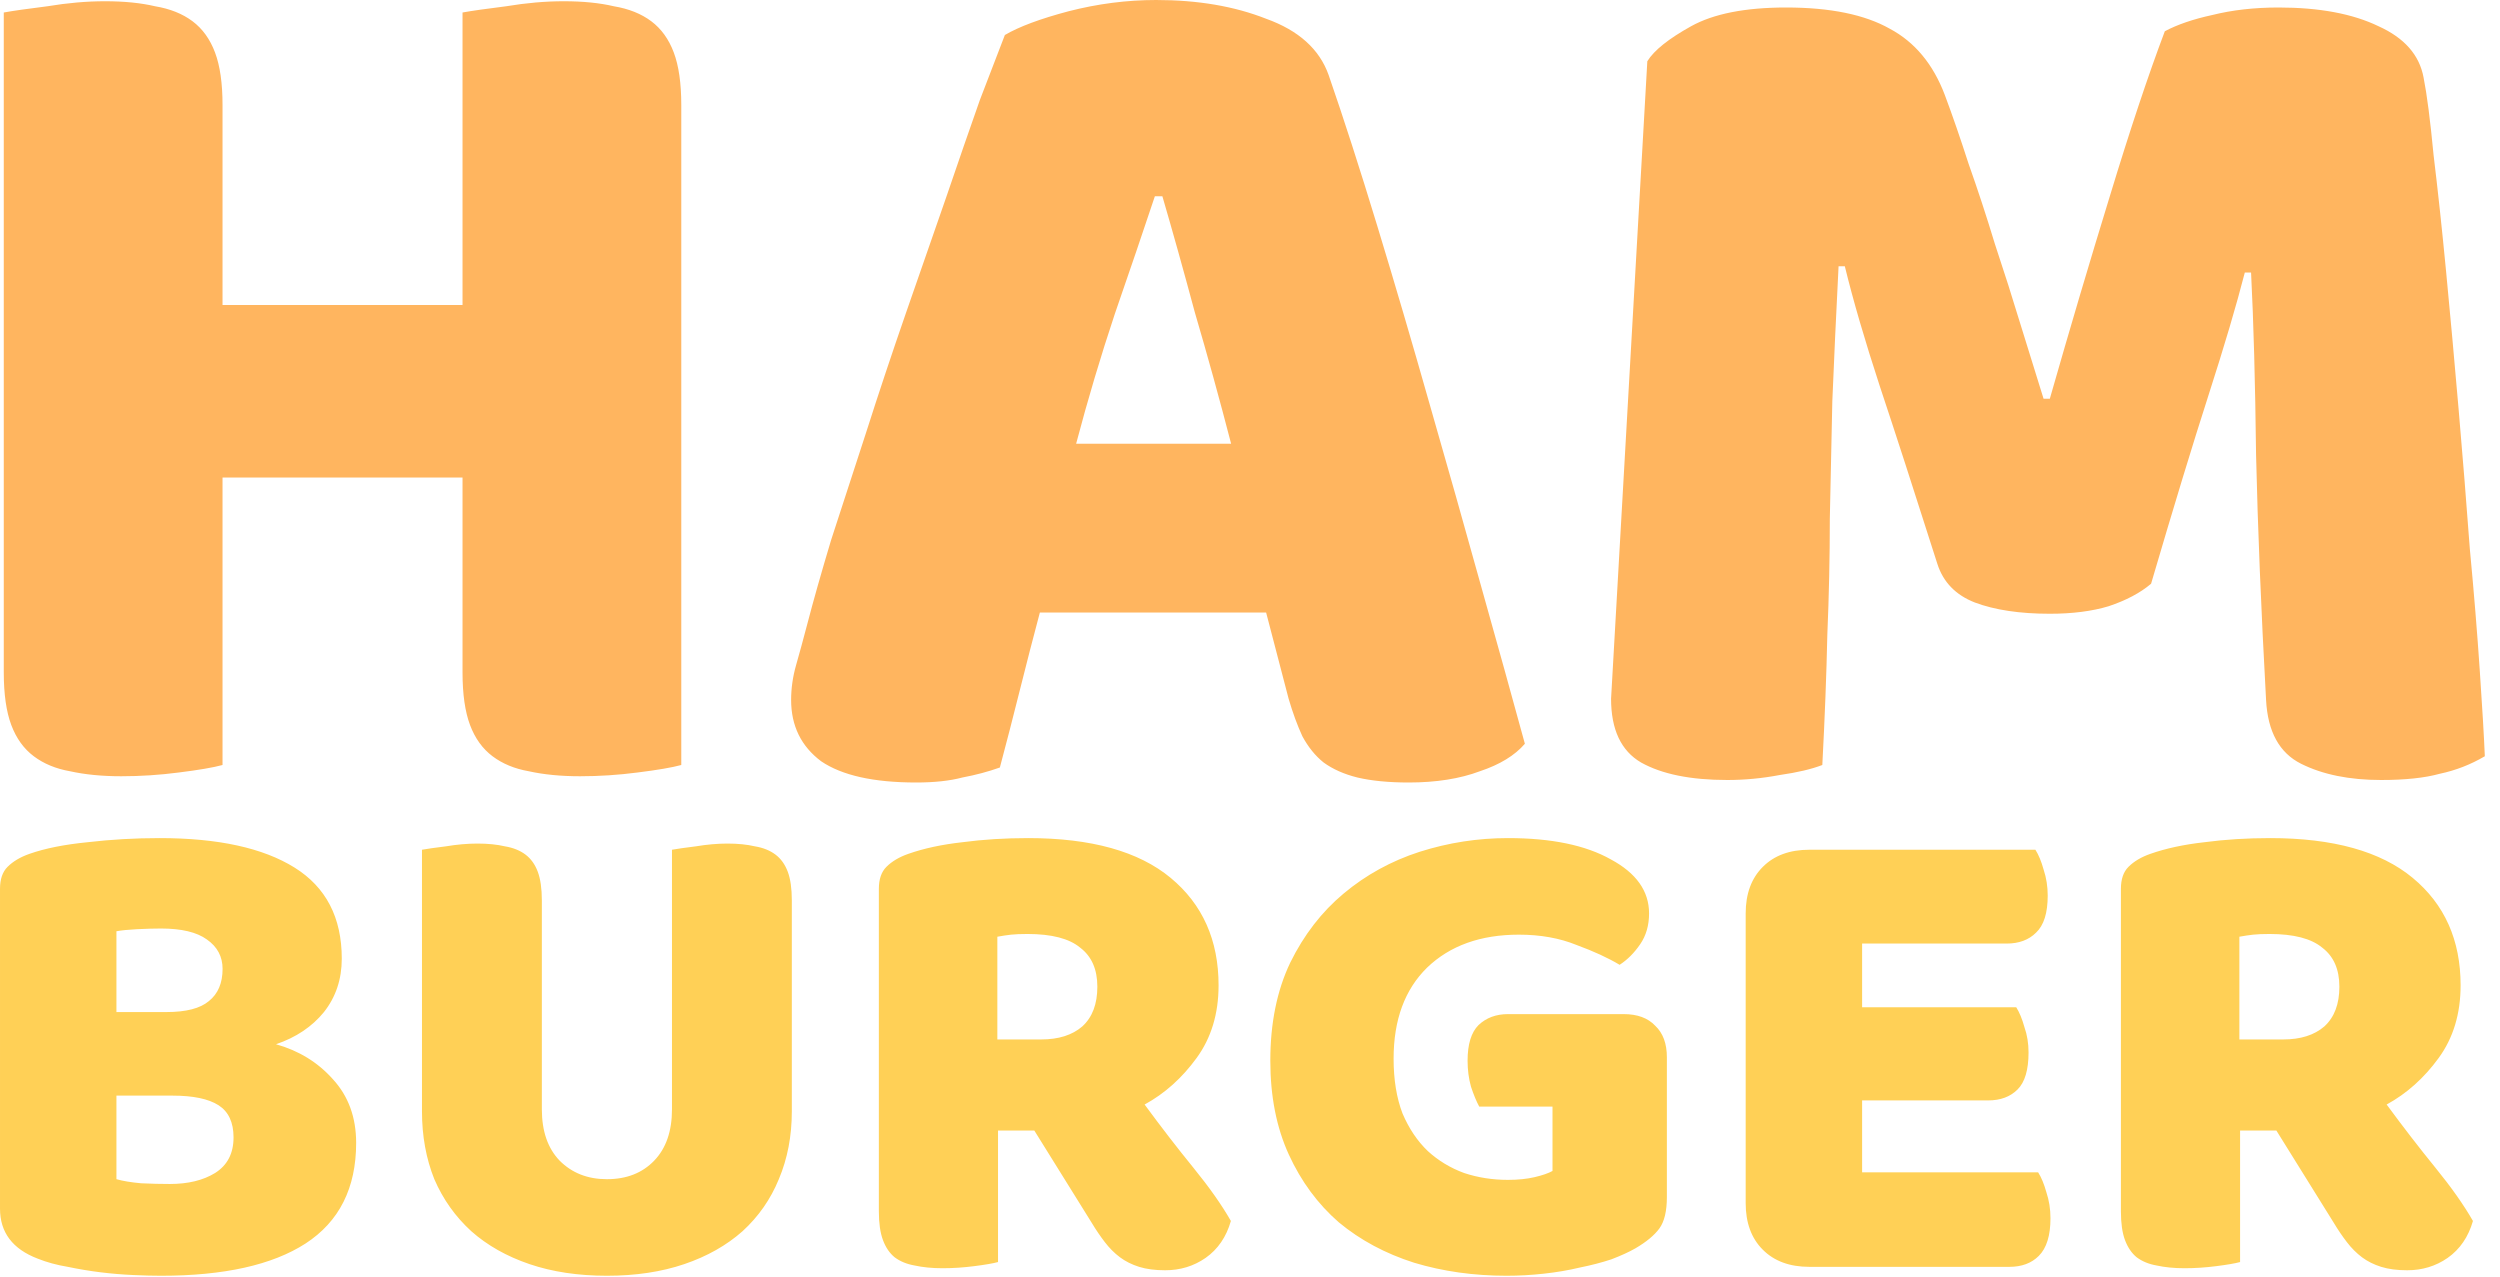
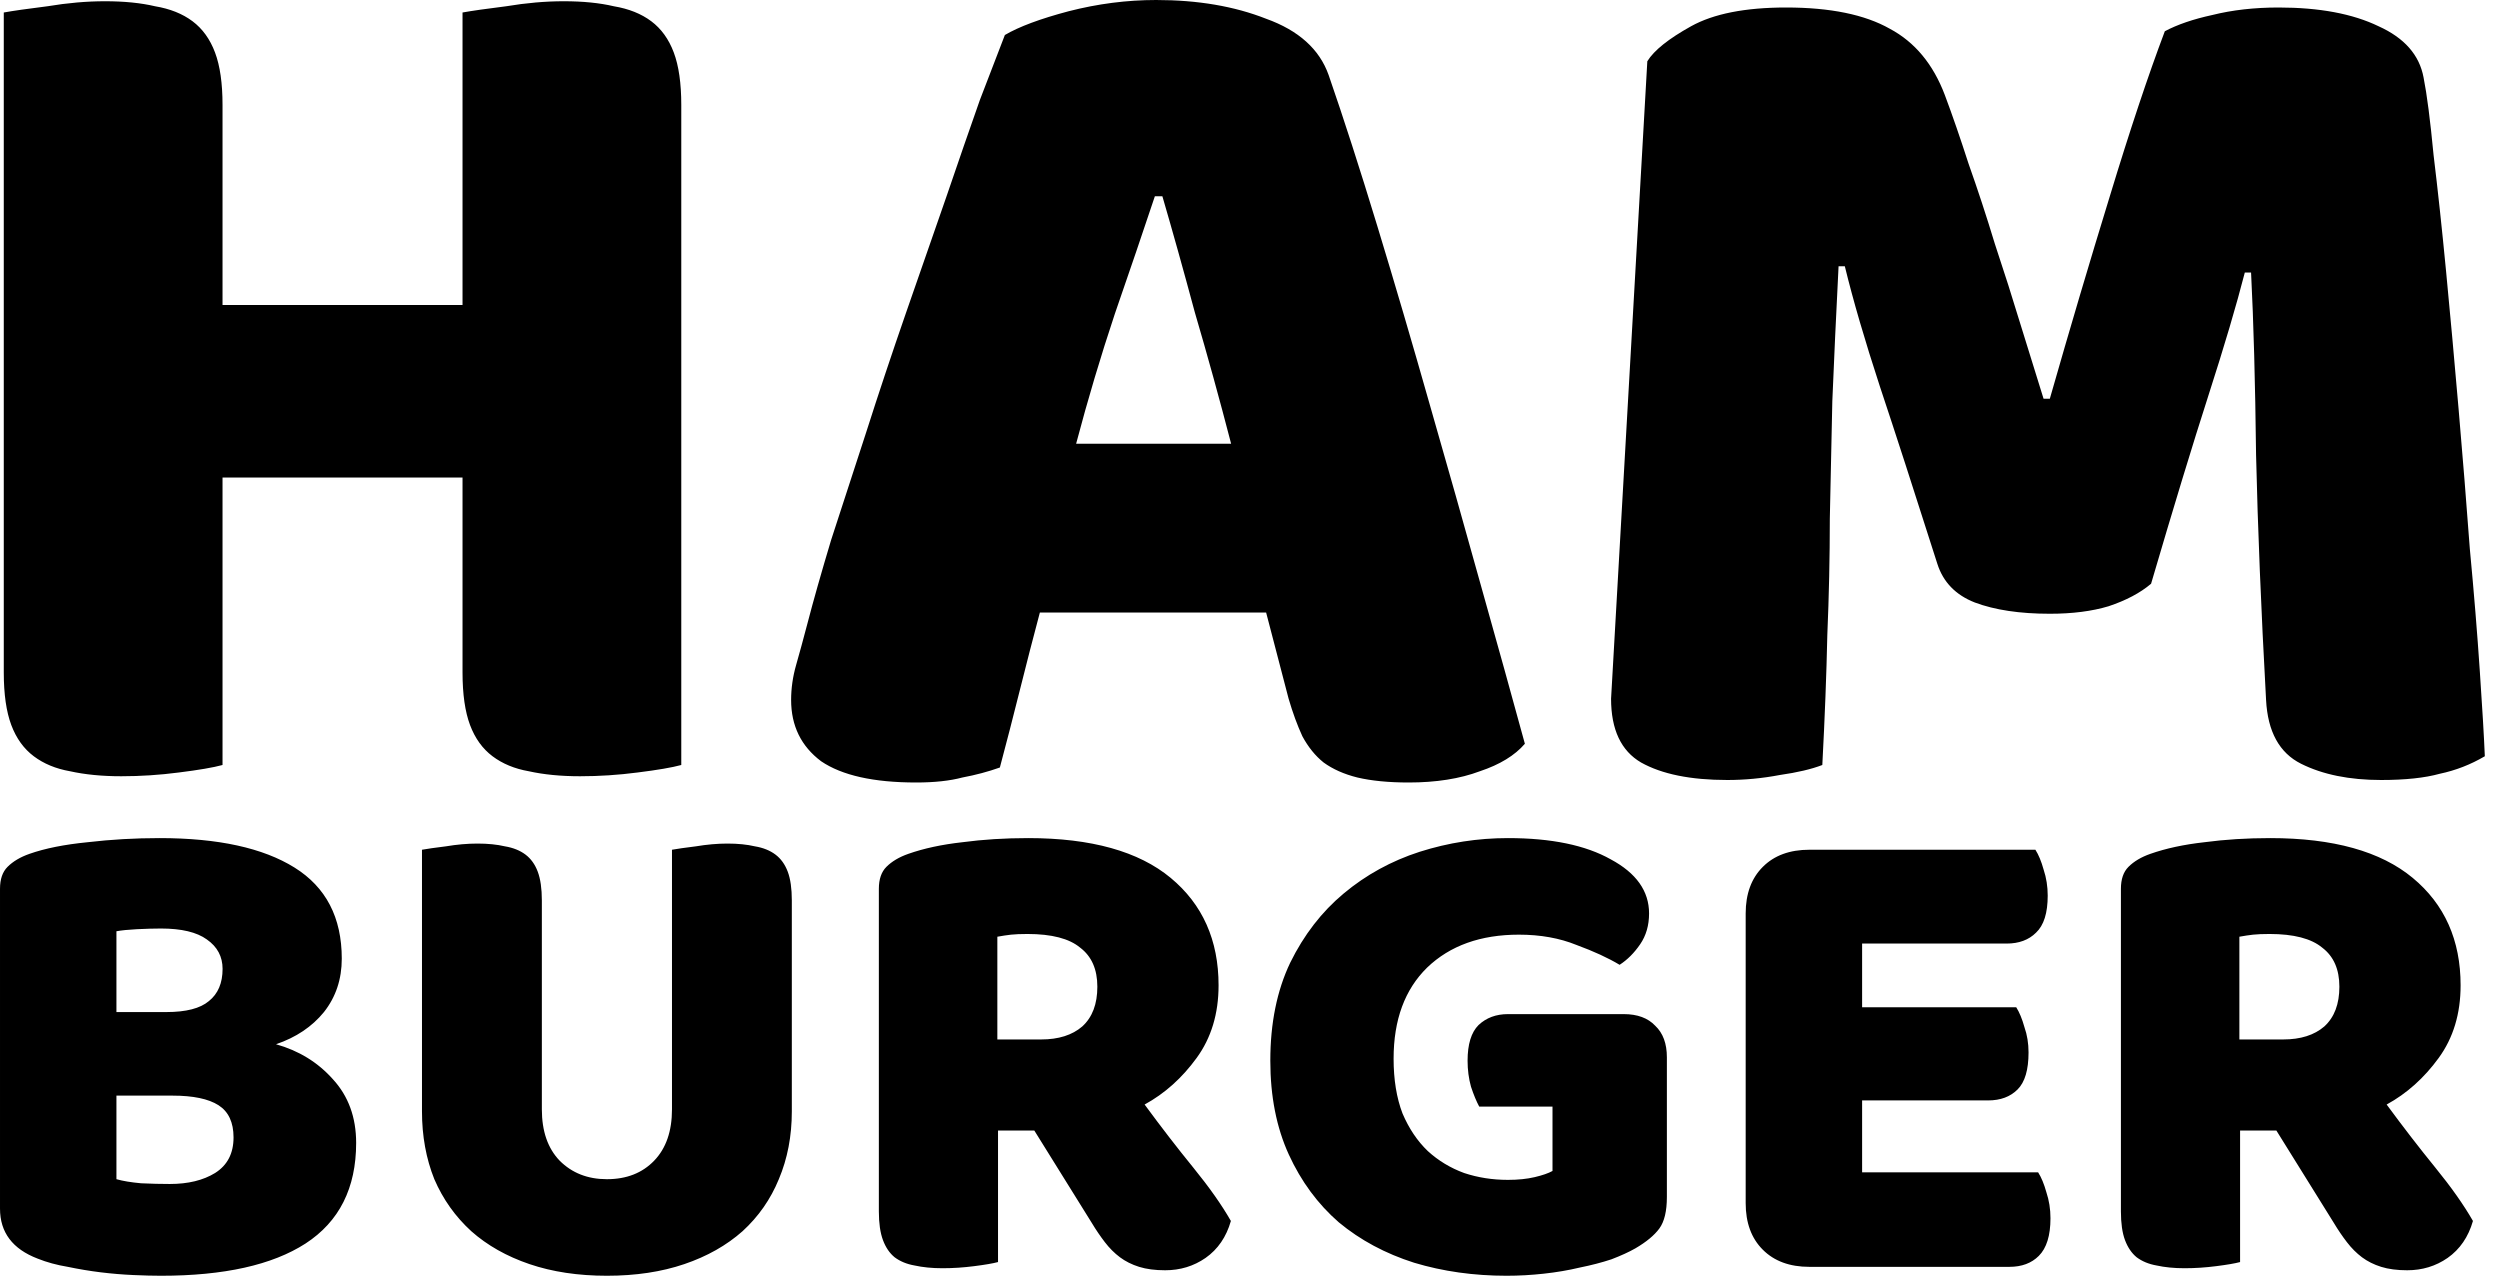
<svg xmlns="http://www.w3.org/2000/svg" width="100%" height="100%" viewBox="0 0 96 49" version="1.1" xml:space="preserve" style="fill-rule:evenodd;clip-rule:evenodd;stroke-linejoin:round;stroke-miterlimit:2;">
  <g transform="matrix(1,0,0,1,-44.29145,-30.0056)">
    <g transform="matrix(1,0,0,1,-21.68345,1.5736)">
-       <path d="M92.136,57.808C91.784,57.904 91.224,58 90.456,58.096C89.72,58.192 88.984,58.24 88.248,58.24C87.512,58.24 86.856,58.176 86.28,58.048C85.736,57.952 85.272,57.76 84.888,57.472C84.504,57.184 84.216,56.784 84.024,56.272C83.832,55.76 83.736,55.088 83.736,54.256L83.736,46.768L74.52,46.768L74.52,57.808C74.168,57.904 73.608,58 72.84,58.096C72.104,58.192 71.368,58.24 70.632,58.24C69.896,58.24 69.24,58.176 68.664,58.048C68.12,57.952 67.656,57.76 67.272,57.472C66.888,57.184 66.6,56.784 66.408,56.272C66.216,55.76 66.12,55.088 66.12,54.256L66.12,28.912C66.472,28.848 67.032,28.768 67.8,28.672C68.568,28.544 69.304,28.48 70.008,28.48C70.744,28.48 71.384,28.544 71.928,28.672C72.504,28.768 72.984,28.96 73.368,29.248C73.752,29.536 74.04,29.936 74.232,30.448C74.424,30.96 74.52,31.632 74.52,32.464L74.52,40.144L83.736,40.144L83.736,28.912C84.088,28.848 84.648,28.768 85.416,28.672C86.184,28.544 86.92,28.48 87.624,28.48C88.36,28.48 89,28.544 89.544,28.672C90.12,28.768 90.6,28.96 90.984,29.248C91.368,29.536 91.656,29.936 91.848,30.448C92.04,30.96 92.136,31.632 92.136,32.464L92.136,57.808ZM104.562,29.776C105.106,29.456 105.922,29.152 107.01,28.864C108.13,28.576 109.25,28.432 110.37,28.432C111.97,28.432 113.378,28.672 114.594,29.152C115.842,29.6 116.642,30.32 116.994,31.312C117.57,32.976 118.194,34.912 118.866,37.12C119.538,39.328 120.21,41.616 120.882,43.984C121.554,46.32 122.21,48.64 122.85,50.944C123.49,53.216 124.05,55.232 124.53,56.992C124.146,57.44 123.57,57.792 122.802,58.048C122.034,58.336 121.122,58.48 120.066,58.48C119.298,58.48 118.642,58.416 118.098,58.288C117.586,58.16 117.154,57.968 116.802,57.712C116.482,57.456 116.21,57.12 115.986,56.704C115.794,56.288 115.618,55.808 115.458,55.264L114.594,51.952L105.906,51.952C105.65,52.912 105.394,53.904 105.138,54.928C104.882,55.952 104.626,56.944 104.37,57.904C103.922,58.064 103.442,58.192 102.93,58.288C102.45,58.416 101.858,58.48 101.154,58.48C99.522,58.48 98.306,58.208 97.506,57.664C96.738,57.088 96.354,56.304 96.354,55.312C96.354,54.864 96.418,54.416 96.546,53.968C96.674,53.52 96.818,52.992 96.978,52.384C97.202,51.52 97.506,50.448 97.89,49.168C98.306,47.888 98.754,46.512 99.234,45.04C99.714,43.536 100.226,42 100.77,40.432C101.314,38.864 101.826,37.392 102.306,36.016C102.786,34.608 103.218,33.36 103.602,32.272C104.018,31.184 104.338,30.352 104.562,29.776ZM110.322,35.968C109.874,37.312 109.362,38.816 108.786,40.48C108.242,42.112 107.746,43.776 107.298,45.472L113.25,45.472C112.802,43.744 112.338,42.064 111.858,40.432C111.41,38.768 110.994,37.28 110.61,35.968L110.322,35.968ZM148.576,50.848C148.16,51.2 147.616,51.488 146.944,51.712C146.304,51.904 145.552,52 144.688,52C143.536,52 142.576,51.856 141.808,51.568C141.072,51.28 140.592,50.784 140.368,50.08C139.472,47.264 138.736,44.992 138.16,43.264C137.584,41.504 137.136,39.968 136.816,38.656L136.576,38.656C136.48,40.544 136.4,42.272 136.336,43.84C136.304,45.376 136.272,46.88 136.24,48.352C136.24,49.824 136.208,51.312 136.144,52.816C136.112,54.32 136.048,55.984 135.952,57.808C135.536,57.968 134.992,58.096 134.32,58.192C133.648,58.32 132.976,58.384 132.304,58.384C130.896,58.384 129.792,58.16 128.992,57.712C128.224,57.264 127.84,56.448 127.84,55.264L129.232,30.784C129.488,30.368 130.048,29.92 130.912,29.44C131.776,28.96 132.992,28.72 134.56,28.72C136.256,28.72 137.584,28.992 138.544,29.536C139.504,30.048 140.208,30.896 140.656,32.08C140.944,32.848 141.248,33.728 141.568,34.72C141.92,35.712 142.256,36.736 142.576,37.792C142.928,38.848 143.264,39.904 143.584,40.96C143.904,41.984 144.192,42.912 144.448,43.744L144.688,43.744C145.456,41.056 146.224,38.464 146.992,35.968C147.76,33.44 148.464,31.328 149.104,29.632C149.584,29.376 150.192,29.168 150.928,29.008C151.696,28.816 152.544,28.72 153.472,28.72C155.04,28.72 156.32,28.96 157.312,29.44C158.304,29.888 158.88,30.544 159.04,31.408C159.168,32.048 159.296,33.04 159.424,34.384C159.584,35.696 159.744,37.184 159.904,38.848C160.064,40.512 160.224,42.272 160.384,44.128C160.544,45.984 160.688,47.776 160.816,49.504C160.976,51.2 161.104,52.768 161.2,54.208C161.296,55.616 161.36,56.704 161.392,57.472C160.848,57.792 160.272,58.016 159.664,58.144C159.088,58.304 158.336,58.384 157.408,58.384C156.192,58.384 155.168,58.176 154.336,57.76C153.504,57.344 153.056,56.528 152.992,55.312C152.8,51.824 152.672,48.688 152.608,45.904C152.576,43.12 152.512,40.784 152.416,38.896L152.176,38.896C151.856,40.144 151.392,41.712 150.784,43.6C150.176,45.488 149.44,47.904 148.576,50.848Z" style="fill:rgb(255,181,95);fill-rule:nonzero;" />
+       <path d="M92.136,57.808C91.784,57.904 91.224,58 90.456,58.096C89.72,58.192 88.984,58.24 88.248,58.24C87.512,58.24 86.856,58.176 86.28,58.048C85.736,57.952 85.272,57.76 84.888,57.472C84.504,57.184 84.216,56.784 84.024,56.272C83.832,55.76 83.736,55.088 83.736,54.256L83.736,46.768L74.52,46.768L74.52,57.808C74.168,57.904 73.608,58 72.84,58.096C72.104,58.192 71.368,58.24 70.632,58.24C69.896,58.24 69.24,58.176 68.664,58.048C68.12,57.952 67.656,57.76 67.272,57.472C66.888,57.184 66.6,56.784 66.408,56.272C66.216,55.76 66.12,55.088 66.12,54.256L66.12,28.912C66.472,28.848 67.032,28.768 67.8,28.672C68.568,28.544 69.304,28.48 70.008,28.48C70.744,28.48 71.384,28.544 71.928,28.672C72.504,28.768 72.984,28.96 73.368,29.248C73.752,29.536 74.04,29.936 74.232,30.448C74.424,30.96 74.52,31.632 74.52,32.464L74.52,40.144L83.736,40.144L83.736,28.912C84.088,28.848 84.648,28.768 85.416,28.672C86.184,28.544 86.92,28.48 87.624,28.48C88.36,28.48 89,28.544 89.544,28.672C90.12,28.768 90.6,28.96 90.984,29.248C91.368,29.536 91.656,29.936 91.848,30.448C92.04,30.96 92.136,31.632 92.136,32.464L92.136,57.808ZM104.562,29.776C105.106,29.456 105.922,29.152 107.01,28.864C108.13,28.576 109.25,28.432 110.37,28.432C111.97,28.432 113.378,28.672 114.594,29.152C115.842,29.6 116.642,30.32 116.994,31.312C117.57,32.976 118.194,34.912 118.866,37.12C119.538,39.328 120.21,41.616 120.882,43.984C121.554,46.32 122.21,48.64 122.85,50.944C123.49,53.216 124.05,55.232 124.53,56.992C124.146,57.44 123.57,57.792 122.802,58.048C122.034,58.336 121.122,58.48 120.066,58.48C119.298,58.48 118.642,58.416 118.098,58.288C117.586,58.16 117.154,57.968 116.802,57.712C116.482,57.456 116.21,57.12 115.986,56.704C115.794,56.288 115.618,55.808 115.458,55.264L114.594,51.952L105.906,51.952C105.65,52.912 105.394,53.904 105.138,54.928C104.882,55.952 104.626,56.944 104.37,57.904C103.922,58.064 103.442,58.192 102.93,58.288C102.45,58.416 101.858,58.48 101.154,58.48C99.522,58.48 98.306,58.208 97.506,57.664C96.738,57.088 96.354,56.304 96.354,55.312C96.354,54.864 96.418,54.416 96.546,53.968C96.674,53.52 96.818,52.992 96.978,52.384C97.202,51.52 97.506,50.448 97.89,49.168C98.306,47.888 98.754,46.512 99.234,45.04C99.714,43.536 100.226,42 100.77,40.432C101.314,38.864 101.826,37.392 102.306,36.016C102.786,34.608 103.218,33.36 103.602,32.272C104.018,31.184 104.338,30.352 104.562,29.776ZM110.322,35.968C109.874,37.312 109.362,38.816 108.786,40.48C108.242,42.112 107.746,43.776 107.298,45.472L113.25,45.472C112.802,43.744 112.338,42.064 111.858,40.432C111.41,38.768 110.994,37.28 110.61,35.968L110.322,35.968ZM148.576,50.848C148.16,51.2 147.616,51.488 146.944,51.712C146.304,51.904 145.552,52 144.688,52C143.536,52 142.576,51.856 141.808,51.568C141.072,51.28 140.592,50.784 140.368,50.08C139.472,47.264 138.736,44.992 138.16,43.264C137.584,41.504 137.136,39.968 136.816,38.656L136.576,38.656C136.48,40.544 136.4,42.272 136.336,43.84C136.304,45.376 136.272,46.88 136.24,48.352C136.24,49.824 136.208,51.312 136.144,52.816C136.112,54.32 136.048,55.984 135.952,57.808C135.536,57.968 134.992,58.096 134.32,58.192C133.648,58.32 132.976,58.384 132.304,58.384C130.896,58.384 129.792,58.16 128.992,57.712C128.224,57.264 127.84,56.448 127.84,55.264L129.232,30.784C129.488,30.368 130.048,29.92 130.912,29.44C131.776,28.96 132.992,28.72 134.56,28.72C136.256,28.72 137.584,28.992 138.544,29.536C139.504,30.048 140.208,30.896 140.656,32.08C140.944,32.848 141.248,33.728 141.568,34.72C141.92,35.712 142.256,36.736 142.576,37.792C142.928,38.848 143.264,39.904 143.584,40.96C143.904,41.984 144.192,42.912 144.448,43.744L144.688,43.744C145.456,41.056 146.224,38.464 146.992,35.968C147.76,33.44 148.464,31.328 149.104,29.632C149.584,29.376 150.192,29.168 150.928,29.008C151.696,28.816 152.544,28.72 153.472,28.72C155.04,28.72 156.32,28.96 157.312,29.44C158.304,29.888 158.88,30.544 159.04,31.408C159.168,32.048 159.296,33.04 159.424,34.384C159.584,35.696 159.744,37.184 159.904,38.848C160.064,40.512 160.224,42.272 160.384,44.128C160.544,45.984 160.688,47.776 160.816,49.504C160.976,51.2 161.104,52.768 161.2,54.208C161.296,55.616 161.36,56.704 161.392,57.472C160.848,57.792 160.272,58.016 159.664,58.144C159.088,58.304 158.336,58.384 157.408,58.384C156.192,58.384 155.168,58.176 154.336,57.76C153.504,57.344 153.056,56.528 152.992,55.312C152.8,51.824 152.672,48.688 152.608,45.904C152.576,43.12 152.512,40.784 152.416,38.896L152.176,38.896C151.856,40.144 151.392,41.712 150.784,43.6C150.176,45.488 149.44,47.904 148.576,50.848Z" style="fill:logo_top;fill-rule:nonzero;" />
    </g>
    <g transform="matrix(1,0,0,1,-21.68345,1.5736)">
-       <path d="M70.446,73.713C70.691,73.783 71.007,73.835 71.393,73.87C71.778,73.888 72.147,73.897 72.497,73.897C73.199,73.897 73.777,73.756 74.233,73.476C74.707,73.178 74.943,72.722 74.943,72.108C74.943,71.53 74.75,71.118 74.365,70.872C73.979,70.627 73.391,70.504 72.603,70.504L70.446,70.504L70.446,73.713ZM70.446,67.295L72.366,67.295C73.12,67.295 73.663,67.155 73.996,66.874C74.347,66.594 74.522,66.182 74.522,65.638C74.522,65.165 74.321,64.788 73.918,64.507C73.532,64.227 72.944,64.087 72.155,64.087C71.892,64.087 71.585,64.096 71.235,64.113C70.902,64.13 70.639,64.157 70.446,64.192L70.446,67.295ZM72.155,77.421C71.857,77.421 71.507,77.412 71.103,77.394C70.7,77.377 70.279,77.342 69.841,77.289C69.42,77.237 68.999,77.167 68.579,77.079C68.158,77.009 67.772,76.904 67.421,76.763C66.457,76.395 65.975,75.755 65.975,74.843L65.975,62.561C65.975,62.193 66.071,61.913 66.264,61.72C66.475,61.509 66.755,61.343 67.106,61.22C67.702,61.01 68.447,60.861 69.341,60.773C70.236,60.668 71.156,60.615 72.103,60.615C74.347,60.615 76.074,60.992 77.284,61.746C78.494,62.5 79.099,63.666 79.099,65.244C79.099,66.033 78.871,66.717 78.415,67.295C77.959,67.856 77.345,68.268 76.574,68.531C77.45,68.777 78.178,69.224 78.757,69.873C79.353,70.521 79.651,71.337 79.651,72.319C79.651,74.054 79.002,75.343 77.705,76.185C76.425,77.009 74.575,77.421 72.155,77.421ZM96.381,71.109C96.381,72.056 96.215,72.924 95.882,73.713C95.566,74.484 95.101,75.15 94.488,75.711C93.874,76.255 93.129,76.676 92.252,76.974C91.376,77.272 90.385,77.421 89.28,77.421C88.176,77.421 87.185,77.272 86.308,76.974C85.432,76.676 84.687,76.255 84.073,75.711C83.459,75.15 82.986,74.484 82.653,73.713C82.337,72.924 82.179,72.056 82.179,71.109L82.179,61.062C82.372,61.027 82.679,60.983 83.1,60.931C83.521,60.861 83.924,60.825 84.31,60.825C84.713,60.825 85.064,60.861 85.362,60.931C85.677,60.983 85.94,61.089 86.151,61.246C86.361,61.404 86.519,61.623 86.624,61.904C86.729,62.184 86.782,62.553 86.782,63.008L86.782,71.03C86.782,71.871 87.01,72.529 87.466,73.002C87.939,73.476 88.544,73.713 89.28,73.713C90.034,73.713 90.639,73.476 91.095,73.002C91.551,72.529 91.779,71.871 91.779,71.03L91.779,61.062C91.972,61.027 92.279,60.983 92.699,60.931C93.12,60.861 93.523,60.825 93.909,60.825C94.312,60.825 94.663,60.861 94.961,60.931C95.277,60.983 95.54,61.089 95.75,61.246C95.961,61.404 96.118,61.623 96.224,61.904C96.329,62.184 96.381,62.553 96.381,63.008L96.381,71.109ZM104.299,71.845L104.299,76.895C104.106,76.947 103.8,77 103.379,77.053C102.976,77.105 102.572,77.132 102.169,77.132C101.766,77.132 101.406,77.096 101.091,77.026C100.793,76.974 100.538,76.868 100.328,76.711C100.135,76.553 99.986,76.334 99.881,76.053C99.776,75.773 99.723,75.404 99.723,74.949L99.723,62.561C99.723,62.193 99.82,61.913 100.012,61.72C100.223,61.509 100.503,61.343 100.854,61.22C101.45,61.01 102.143,60.861 102.932,60.773C103.721,60.668 104.562,60.615 105.457,60.615C107.876,60.615 109.7,61.124 110.927,62.141C112.154,63.157 112.768,64.534 112.768,66.27C112.768,67.357 112.487,68.286 111.926,69.057C111.365,69.829 110.699,70.425 109.928,70.846C110.559,71.705 111.181,72.511 111.795,73.265C112.408,74.019 112.891,74.703 113.241,75.317C113.066,75.93 112.742,76.404 112.268,76.737C111.812,77.053 111.295,77.21 110.717,77.21C110.331,77.21 109.998,77.167 109.717,77.079C109.437,76.991 109.191,76.868 108.981,76.711C108.77,76.553 108.577,76.36 108.402,76.132C108.227,75.904 108.06,75.659 107.902,75.396L105.693,71.845L104.299,71.845ZM105.956,68.347C106.622,68.347 107.148,68.181 107.534,67.848C107.92,67.497 108.113,66.989 108.113,66.322C108.113,65.656 107.894,65.156 107.455,64.823C107.035,64.472 106.359,64.297 105.43,64.297C105.167,64.297 104.957,64.306 104.799,64.323C104.641,64.341 104.466,64.367 104.273,64.402L104.273,68.347L105.956,68.347ZM129.983,74.396C129.983,74.94 129.886,75.343 129.694,75.606C129.501,75.869 129.194,76.123 128.773,76.369C128.528,76.509 128.221,76.649 127.853,76.79C127.484,76.912 127.081,77.017 126.643,77.105C126.204,77.21 125.74,77.289 125.249,77.342C124.776,77.394 124.302,77.421 123.829,77.421C122.566,77.421 121.383,77.254 120.278,76.921C119.174,76.57 118.209,76.053 117.385,75.369C116.579,74.668 115.939,73.8 115.465,72.766C114.992,71.731 114.755,70.53 114.755,69.163C114.755,67.725 115.009,66.471 115.518,65.402C116.044,64.332 116.728,63.447 117.569,62.745C118.428,62.026 119.402,61.492 120.489,61.141C121.593,60.79 122.724,60.615 123.881,60.615C125.547,60.615 126.862,60.887 127.826,61.43C128.808,61.956 129.299,62.649 129.299,63.508C129.299,63.964 129.185,64.359 128.957,64.692C128.729,65.025 128.466,65.288 128.168,65.481C127.73,65.218 127.178,64.963 126.511,64.718C125.863,64.455 125.126,64.323 124.302,64.323C122.829,64.323 121.655,64.744 120.778,65.586C119.919,66.427 119.489,67.593 119.489,69.084C119.489,69.89 119.603,70.592 119.831,71.188C120.077,71.766 120.401,72.249 120.804,72.634C121.207,73.002 121.672,73.283 122.198,73.476C122.724,73.651 123.285,73.739 123.881,73.739C124.267,73.739 124.609,73.704 124.907,73.634C125.205,73.564 125.433,73.485 125.591,73.397L125.591,70.925L122.777,70.925C122.672,70.732 122.566,70.478 122.461,70.162C122.373,69.846 122.33,69.513 122.33,69.163C122.33,68.531 122.47,68.076 122.75,67.795C123.048,67.514 123.425,67.374 123.881,67.374L128.326,67.374C128.852,67.374 129.255,67.523 129.536,67.821C129.834,68.102 129.983,68.505 129.983,69.031L129.983,74.396ZM133.009,63.508C133.009,62.754 133.228,62.158 133.667,61.72C134.105,61.281 134.701,61.062 135.455,61.062L144.134,61.062C144.257,61.255 144.362,61.509 144.45,61.825C144.555,62.141 144.607,62.474 144.607,62.824C144.607,63.491 144.458,63.964 144.16,64.245C143.88,64.525 143.503,64.665 143.029,64.665L137.48,64.665L137.48,67.111L143.398,67.111C143.52,67.304 143.625,67.558 143.713,67.874C143.818,68.172 143.871,68.496 143.871,68.847C143.871,69.513 143.731,69.987 143.45,70.267C143.17,70.548 142.793,70.688 142.319,70.688L137.48,70.688L137.48,73.45L144.239,73.45C144.362,73.642 144.467,73.897 144.555,74.212C144.66,74.528 144.713,74.861 144.713,75.212C144.713,75.878 144.564,76.36 144.265,76.658C143.985,76.939 143.608,77.079 143.135,77.079L135.455,77.079C134.701,77.079 134.105,76.86 133.667,76.421C133.228,75.983 133.009,75.387 133.009,74.633L133.009,63.508ZM151.994,71.845L151.994,76.895C151.801,76.947 151.494,77 151.073,77.053C150.67,77.105 150.267,77.132 149.863,77.132C149.46,77.132 149.101,77.096 148.785,77.026C148.487,76.974 148.233,76.868 148.022,76.711C147.83,76.553 147.681,76.334 147.575,76.053C147.47,75.773 147.418,75.404 147.418,74.949L147.418,62.561C147.418,62.193 147.514,61.913 147.707,61.72C147.917,61.509 148.198,61.343 148.548,61.22C149.145,61.01 149.837,60.861 150.626,60.773C151.415,60.668 152.257,60.615 153.151,60.615C155.571,60.615 157.394,61.124 158.621,62.141C159.849,63.157 160.462,64.534 160.462,66.27C160.462,67.357 160.182,68.286 159.621,69.057C159.06,69.829 158.393,70.425 157.622,70.846C158.253,71.705 158.876,72.511 159.489,73.265C160.103,74.019 160.585,74.703 160.936,75.317C160.76,75.93 160.436,76.404 159.963,76.737C159.507,77.053 158.99,77.21 158.411,77.21C158.025,77.21 157.692,77.167 157.412,77.079C157.131,76.991 156.886,76.868 156.675,76.711C156.465,76.553 156.272,76.36 156.097,76.132C155.921,75.904 155.755,75.659 155.597,75.396L153.388,71.845L151.994,71.845ZM153.651,68.347C154.317,68.347 154.843,68.181 155.229,67.848C155.614,67.497 155.807,66.989 155.807,66.322C155.807,65.656 155.588,65.156 155.15,64.823C154.729,64.472 154.054,64.297 153.125,64.297C152.862,64.297 152.651,64.306 152.493,64.323C152.336,64.341 152.16,64.367 151.967,64.402L151.967,68.347L153.651,68.347Z" style="fill:rgb(255,208,86);fill-rule:nonzero;" />
+       <path d="M70.446,73.713C70.691,73.783 71.007,73.835 71.393,73.87C71.778,73.888 72.147,73.897 72.497,73.897C73.199,73.897 73.777,73.756 74.233,73.476C74.707,73.178 74.943,72.722 74.943,72.108C74.943,71.53 74.75,71.118 74.365,70.872C73.979,70.627 73.391,70.504 72.603,70.504L70.446,70.504L70.446,73.713ZM70.446,67.295L72.366,67.295C73.12,67.295 73.663,67.155 73.996,66.874C74.347,66.594 74.522,66.182 74.522,65.638C74.522,65.165 74.321,64.788 73.918,64.507C73.532,64.227 72.944,64.087 72.155,64.087C71.892,64.087 71.585,64.096 71.235,64.113C70.902,64.13 70.639,64.157 70.446,64.192L70.446,67.295ZM72.155,77.421C71.857,77.421 71.507,77.412 71.103,77.394C70.7,77.377 70.279,77.342 69.841,77.289C69.42,77.237 68.999,77.167 68.579,77.079C68.158,77.009 67.772,76.904 67.421,76.763C66.457,76.395 65.975,75.755 65.975,74.843L65.975,62.561C65.975,62.193 66.071,61.913 66.264,61.72C66.475,61.509 66.755,61.343 67.106,61.22C67.702,61.01 68.447,60.861 69.341,60.773C70.236,60.668 71.156,60.615 72.103,60.615C74.347,60.615 76.074,60.992 77.284,61.746C78.494,62.5 79.099,63.666 79.099,65.244C79.099,66.033 78.871,66.717 78.415,67.295C77.959,67.856 77.345,68.268 76.574,68.531C77.45,68.777 78.178,69.224 78.757,69.873C79.353,70.521 79.651,71.337 79.651,72.319C79.651,74.054 79.002,75.343 77.705,76.185C76.425,77.009 74.575,77.421 72.155,77.421ZM96.381,71.109C96.381,72.056 96.215,72.924 95.882,73.713C95.566,74.484 95.101,75.15 94.488,75.711C93.874,76.255 93.129,76.676 92.252,76.974C91.376,77.272 90.385,77.421 89.28,77.421C88.176,77.421 87.185,77.272 86.308,76.974C85.432,76.676 84.687,76.255 84.073,75.711C83.459,75.15 82.986,74.484 82.653,73.713C82.337,72.924 82.179,72.056 82.179,71.109L82.179,61.062C82.372,61.027 82.679,60.983 83.1,60.931C83.521,60.861 83.924,60.825 84.31,60.825C84.713,60.825 85.064,60.861 85.362,60.931C85.677,60.983 85.94,61.089 86.151,61.246C86.361,61.404 86.519,61.623 86.624,61.904C86.729,62.184 86.782,62.553 86.782,63.008L86.782,71.03C86.782,71.871 87.01,72.529 87.466,73.002C87.939,73.476 88.544,73.713 89.28,73.713C90.034,73.713 90.639,73.476 91.095,73.002C91.551,72.529 91.779,71.871 91.779,71.03L91.779,61.062C91.972,61.027 92.279,60.983 92.699,60.931C93.12,60.861 93.523,60.825 93.909,60.825C94.312,60.825 94.663,60.861 94.961,60.931C95.277,60.983 95.54,61.089 95.75,61.246C95.961,61.404 96.118,61.623 96.224,61.904C96.329,62.184 96.381,62.553 96.381,63.008L96.381,71.109ZM104.299,71.845L104.299,76.895C104.106,76.947 103.8,77 103.379,77.053C102.976,77.105 102.572,77.132 102.169,77.132C101.766,77.132 101.406,77.096 101.091,77.026C100.793,76.974 100.538,76.868 100.328,76.711C100.135,76.553 99.986,76.334 99.881,76.053C99.776,75.773 99.723,75.404 99.723,74.949L99.723,62.561C99.723,62.193 99.82,61.913 100.012,61.72C100.223,61.509 100.503,61.343 100.854,61.22C101.45,61.01 102.143,60.861 102.932,60.773C103.721,60.668 104.562,60.615 105.457,60.615C107.876,60.615 109.7,61.124 110.927,62.141C112.154,63.157 112.768,64.534 112.768,66.27C112.768,67.357 112.487,68.286 111.926,69.057C111.365,69.829 110.699,70.425 109.928,70.846C110.559,71.705 111.181,72.511 111.795,73.265C112.408,74.019 112.891,74.703 113.241,75.317C113.066,75.93 112.742,76.404 112.268,76.737C111.812,77.053 111.295,77.21 110.717,77.21C110.331,77.21 109.998,77.167 109.717,77.079C109.437,76.991 109.191,76.868 108.981,76.711C108.77,76.553 108.577,76.36 108.402,76.132C108.227,75.904 108.06,75.659 107.902,75.396L105.693,71.845L104.299,71.845ZM105.956,68.347C106.622,68.347 107.148,68.181 107.534,67.848C107.92,67.497 108.113,66.989 108.113,66.322C108.113,65.656 107.894,65.156 107.455,64.823C107.035,64.472 106.359,64.297 105.43,64.297C105.167,64.297 104.957,64.306 104.799,64.323C104.641,64.341 104.466,64.367 104.273,64.402L104.273,68.347L105.956,68.347ZM129.983,74.396C129.983,74.94 129.886,75.343 129.694,75.606C129.501,75.869 129.194,76.123 128.773,76.369C128.528,76.509 128.221,76.649 127.853,76.79C127.484,76.912 127.081,77.017 126.643,77.105C126.204,77.21 125.74,77.289 125.249,77.342C124.776,77.394 124.302,77.421 123.829,77.421C122.566,77.421 121.383,77.254 120.278,76.921C119.174,76.57 118.209,76.053 117.385,75.369C116.579,74.668 115.939,73.8 115.465,72.766C114.992,71.731 114.755,70.53 114.755,69.163C114.755,67.725 115.009,66.471 115.518,65.402C116.044,64.332 116.728,63.447 117.569,62.745C118.428,62.026 119.402,61.492 120.489,61.141C121.593,60.79 122.724,60.615 123.881,60.615C125.547,60.615 126.862,60.887 127.826,61.43C128.808,61.956 129.299,62.649 129.299,63.508C129.299,63.964 129.185,64.359 128.957,64.692C128.729,65.025 128.466,65.288 128.168,65.481C127.73,65.218 127.178,64.963 126.511,64.718C125.863,64.455 125.126,64.323 124.302,64.323C122.829,64.323 121.655,64.744 120.778,65.586C119.919,66.427 119.489,67.593 119.489,69.084C119.489,69.89 119.603,70.592 119.831,71.188C120.077,71.766 120.401,72.249 120.804,72.634C121.207,73.002 121.672,73.283 122.198,73.476C122.724,73.651 123.285,73.739 123.881,73.739C124.267,73.739 124.609,73.704 124.907,73.634C125.205,73.564 125.433,73.485 125.591,73.397L125.591,70.925L122.777,70.925C122.672,70.732 122.566,70.478 122.461,70.162C122.373,69.846 122.33,69.513 122.33,69.163C122.33,68.531 122.47,68.076 122.75,67.795C123.048,67.514 123.425,67.374 123.881,67.374L128.326,67.374C128.852,67.374 129.255,67.523 129.536,67.821C129.834,68.102 129.983,68.505 129.983,69.031L129.983,74.396ZM133.009,63.508C133.009,62.754 133.228,62.158 133.667,61.72C134.105,61.281 134.701,61.062 135.455,61.062L144.134,61.062C144.257,61.255 144.362,61.509 144.45,61.825C144.555,62.141 144.607,62.474 144.607,62.824C144.607,63.491 144.458,63.964 144.16,64.245C143.88,64.525 143.503,64.665 143.029,64.665L137.48,64.665L137.48,67.111L143.398,67.111C143.52,67.304 143.625,67.558 143.713,67.874C143.818,68.172 143.871,68.496 143.871,68.847C143.871,69.513 143.731,69.987 143.45,70.267C143.17,70.548 142.793,70.688 142.319,70.688L137.48,70.688L137.48,73.45L144.239,73.45C144.362,73.642 144.467,73.897 144.555,74.212C144.66,74.528 144.713,74.861 144.713,75.212C144.713,75.878 144.564,76.36 144.265,76.658C143.985,76.939 143.608,77.079 143.135,77.079L135.455,77.079C134.701,77.079 134.105,76.86 133.667,76.421C133.228,75.983 133.009,75.387 133.009,74.633L133.009,63.508ZM151.994,71.845L151.994,76.895C151.801,76.947 151.494,77 151.073,77.053C150.67,77.105 150.267,77.132 149.863,77.132C149.46,77.132 149.101,77.096 148.785,77.026C148.487,76.974 148.233,76.868 148.022,76.711C147.83,76.553 147.681,76.334 147.575,76.053C147.47,75.773 147.418,75.404 147.418,74.949L147.418,62.561C147.418,62.193 147.514,61.913 147.707,61.72C147.917,61.509 148.198,61.343 148.548,61.22C149.145,61.01 149.837,60.861 150.626,60.773C151.415,60.668 152.257,60.615 153.151,60.615C155.571,60.615 157.394,61.124 158.621,62.141C159.849,63.157 160.462,64.534 160.462,66.27C160.462,67.357 160.182,68.286 159.621,69.057C159.06,69.829 158.393,70.425 157.622,70.846C158.253,71.705 158.876,72.511 159.489,73.265C160.103,74.019 160.585,74.703 160.936,75.317C160.76,75.93 160.436,76.404 159.963,76.737C159.507,77.053 158.99,77.21 158.411,77.21C158.025,77.21 157.692,77.167 157.412,77.079C157.131,76.991 156.886,76.868 156.675,76.711C156.465,76.553 156.272,76.36 156.097,76.132C155.921,75.904 155.755,75.659 155.597,75.396L153.388,71.845L151.994,71.845ZM153.651,68.347C154.317,68.347 154.843,68.181 155.229,67.848C155.614,67.497 155.807,66.989 155.807,66.322C155.807,65.656 155.588,65.156 155.15,64.823C154.729,64.472 154.054,64.297 153.125,64.297C152.862,64.297 152.651,64.306 152.493,64.323C152.336,64.341 152.16,64.367 151.967,64.402L151.967,68.347L153.651,68.347Z" style="fill:logo_bottom;fill-rule:nonzero;" />
    </g>
  </g>
</svg>
